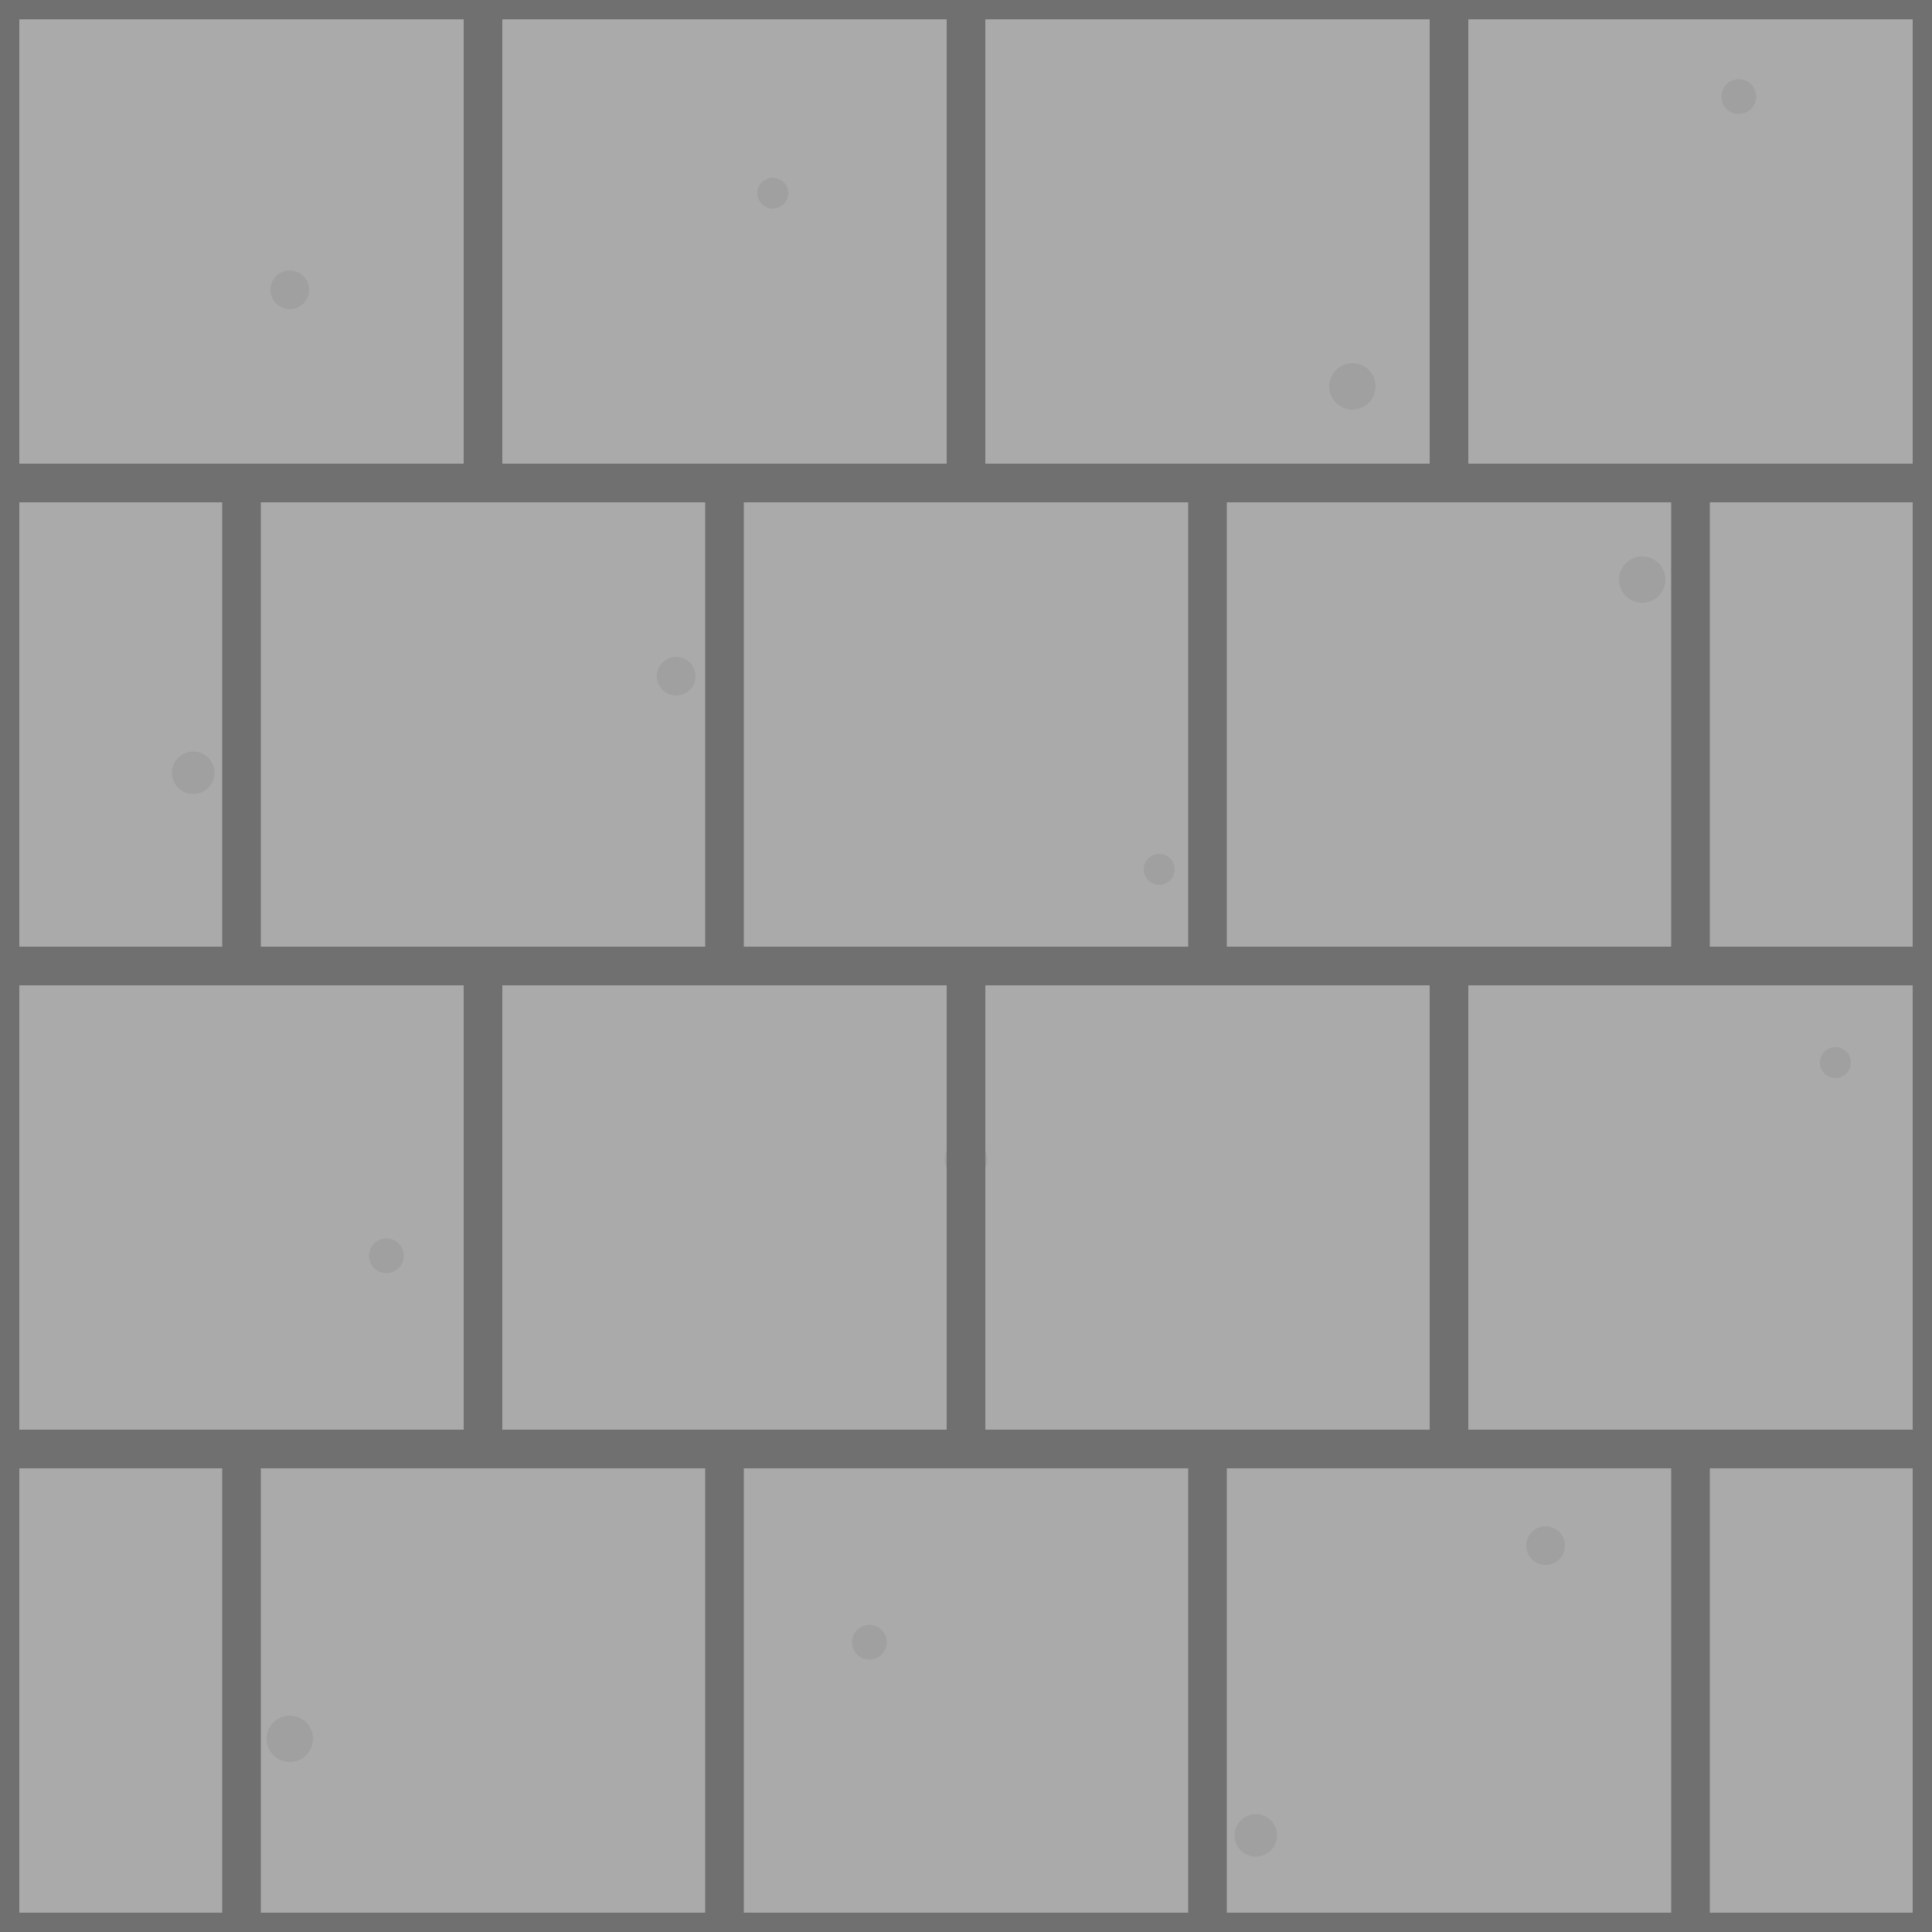
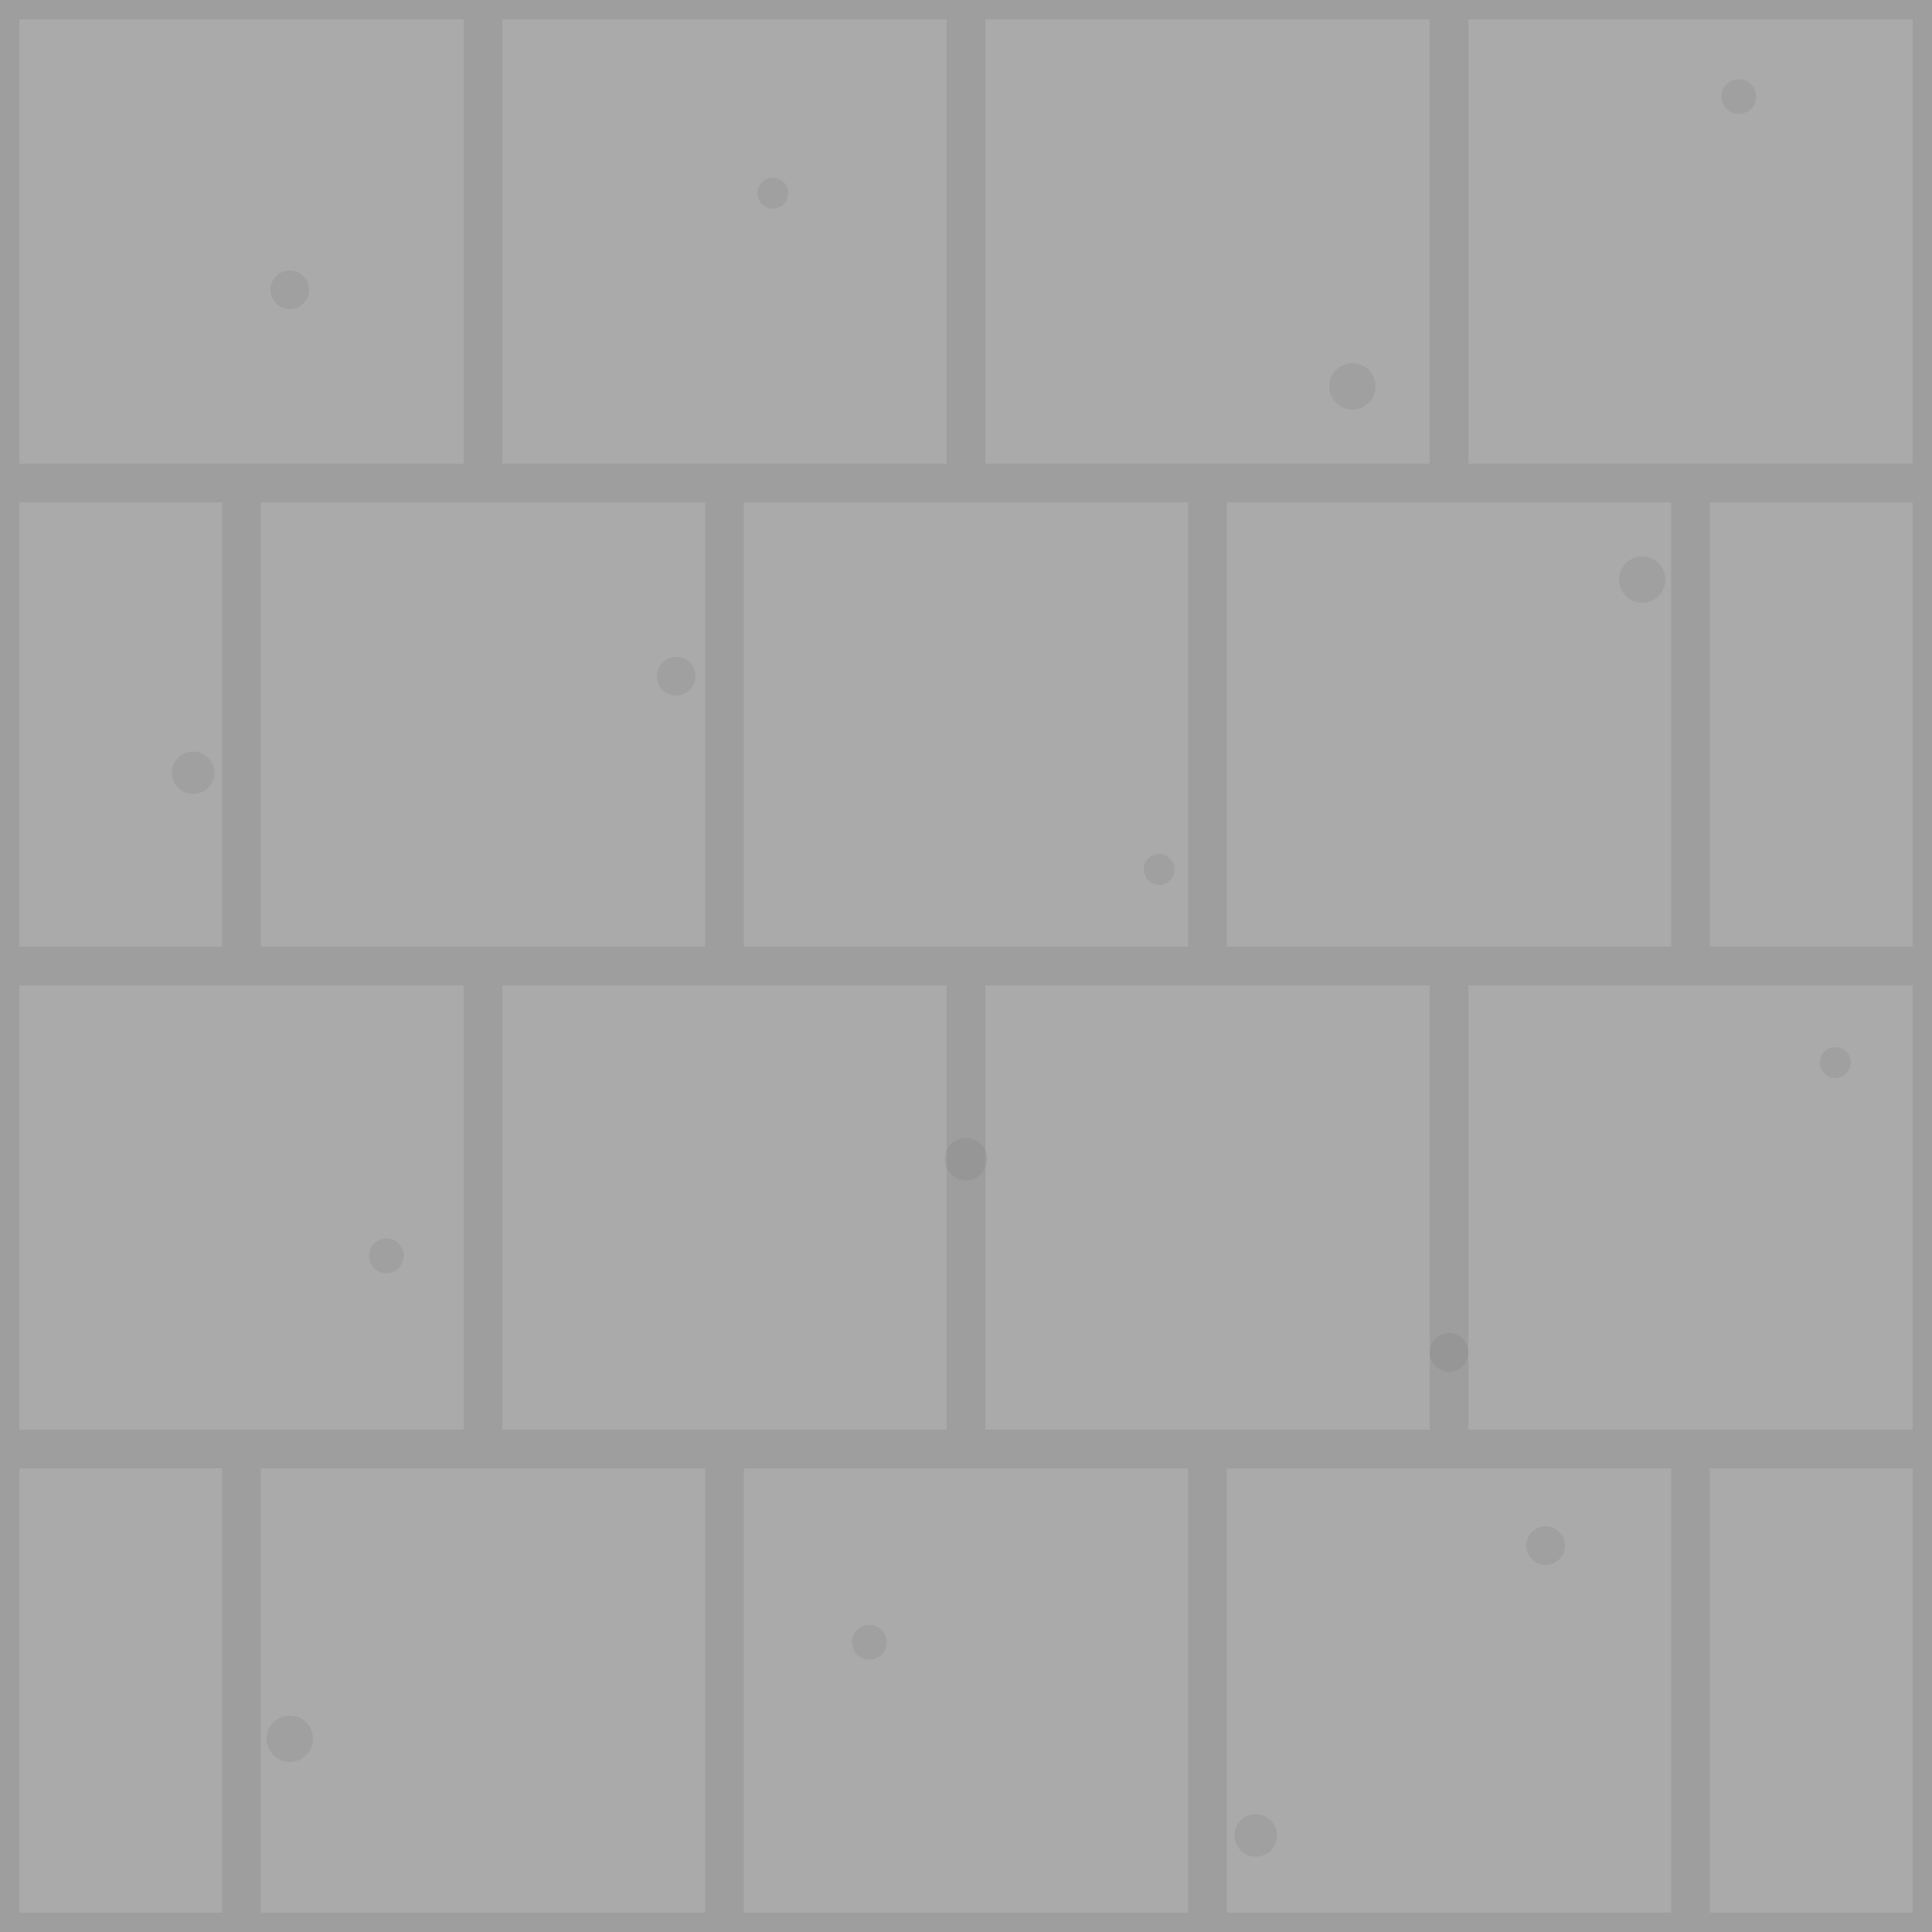
<svg xmlns="http://www.w3.org/2000/svg" xml:space="preserve" version="1.1" viewBox="0 0 200 200" enable-background="new 0 0 200 200">
  <rect width="200" fill="#AAAAAA" height="200" />
  <g fill="#999999" opacity="0.6">
    <circle cx="30" cy="30" r="2" />
    <circle cx="80" cy="20" r="1.6" />
    <circle cx="140" cy="40" r="2.4" />
    <circle cx="180" cy="10" r="1.8" />
    <circle cx="20" cy="80" r="2.2" />
    <circle cx="70" cy="70" r="2" />
    <circle cx="120" cy="90" r="1.6" />
    <circle cx="170" cy="60" r="2.4" />
    <circle cx="40" cy="130" r="1.8" />
    <circle cx="100" cy="120" r="2.2" />
    <circle cx="150" cy="140" r="2" />
    <circle cx="190" cy="110" r="1.6" />
    <circle cx="30" cy="180" r="2.4" />
    <circle cx="90" cy="170" r="1.8" />
    <circle cx="130" cy="190" r="2.2" />
    <circle cx="160" cy="160" r="2" />
  </g>
-   <g stroke="#707070" stroke-width="4" stroke-linecap="square">
+   <g stroke="#707070" stroke-width="4" stroke-linecap="square" opacity="0.2">
    <line x1="0" y1="50" x2="200" y2="50" />
    <line x1="0" y1="100" x2="200" y2="100" />
    <line x1="0" y1="150" x2="200" y2="150" />
    <line x1="50" y1="0" x2="50" y2="50" />
    <line x1="100" y1="0" x2="100" y2="50" />
    <line x1="150" y1="0" x2="150" y2="50" />
    <line x1="25" y1="50" x2="25" y2="100" />
    <line x1="75" y1="50" x2="75" y2="100" />
    <line x1="125" y1="50" x2="125" y2="100" />
    <line x1="175" y1="50" x2="175" y2="100" />
    <line x1="50" y1="100" x2="50" y2="150" />
    <line x1="100" y1="100" x2="100" y2="150" />
    <line x1="150" y1="100" x2="150" y2="150" />
    <line x1="25" y1="150" x2="25" y2="200" />
    <line x1="75" y1="150" x2="75" y2="200" />
    <line x1="125" y1="150" x2="125" y2="200" />
    <line x1="175" y1="150" x2="175" y2="200" />
    <polyline points="0,0 200,0 200,200 0,200 0,0" fill="none" />
  </g>
</svg>
